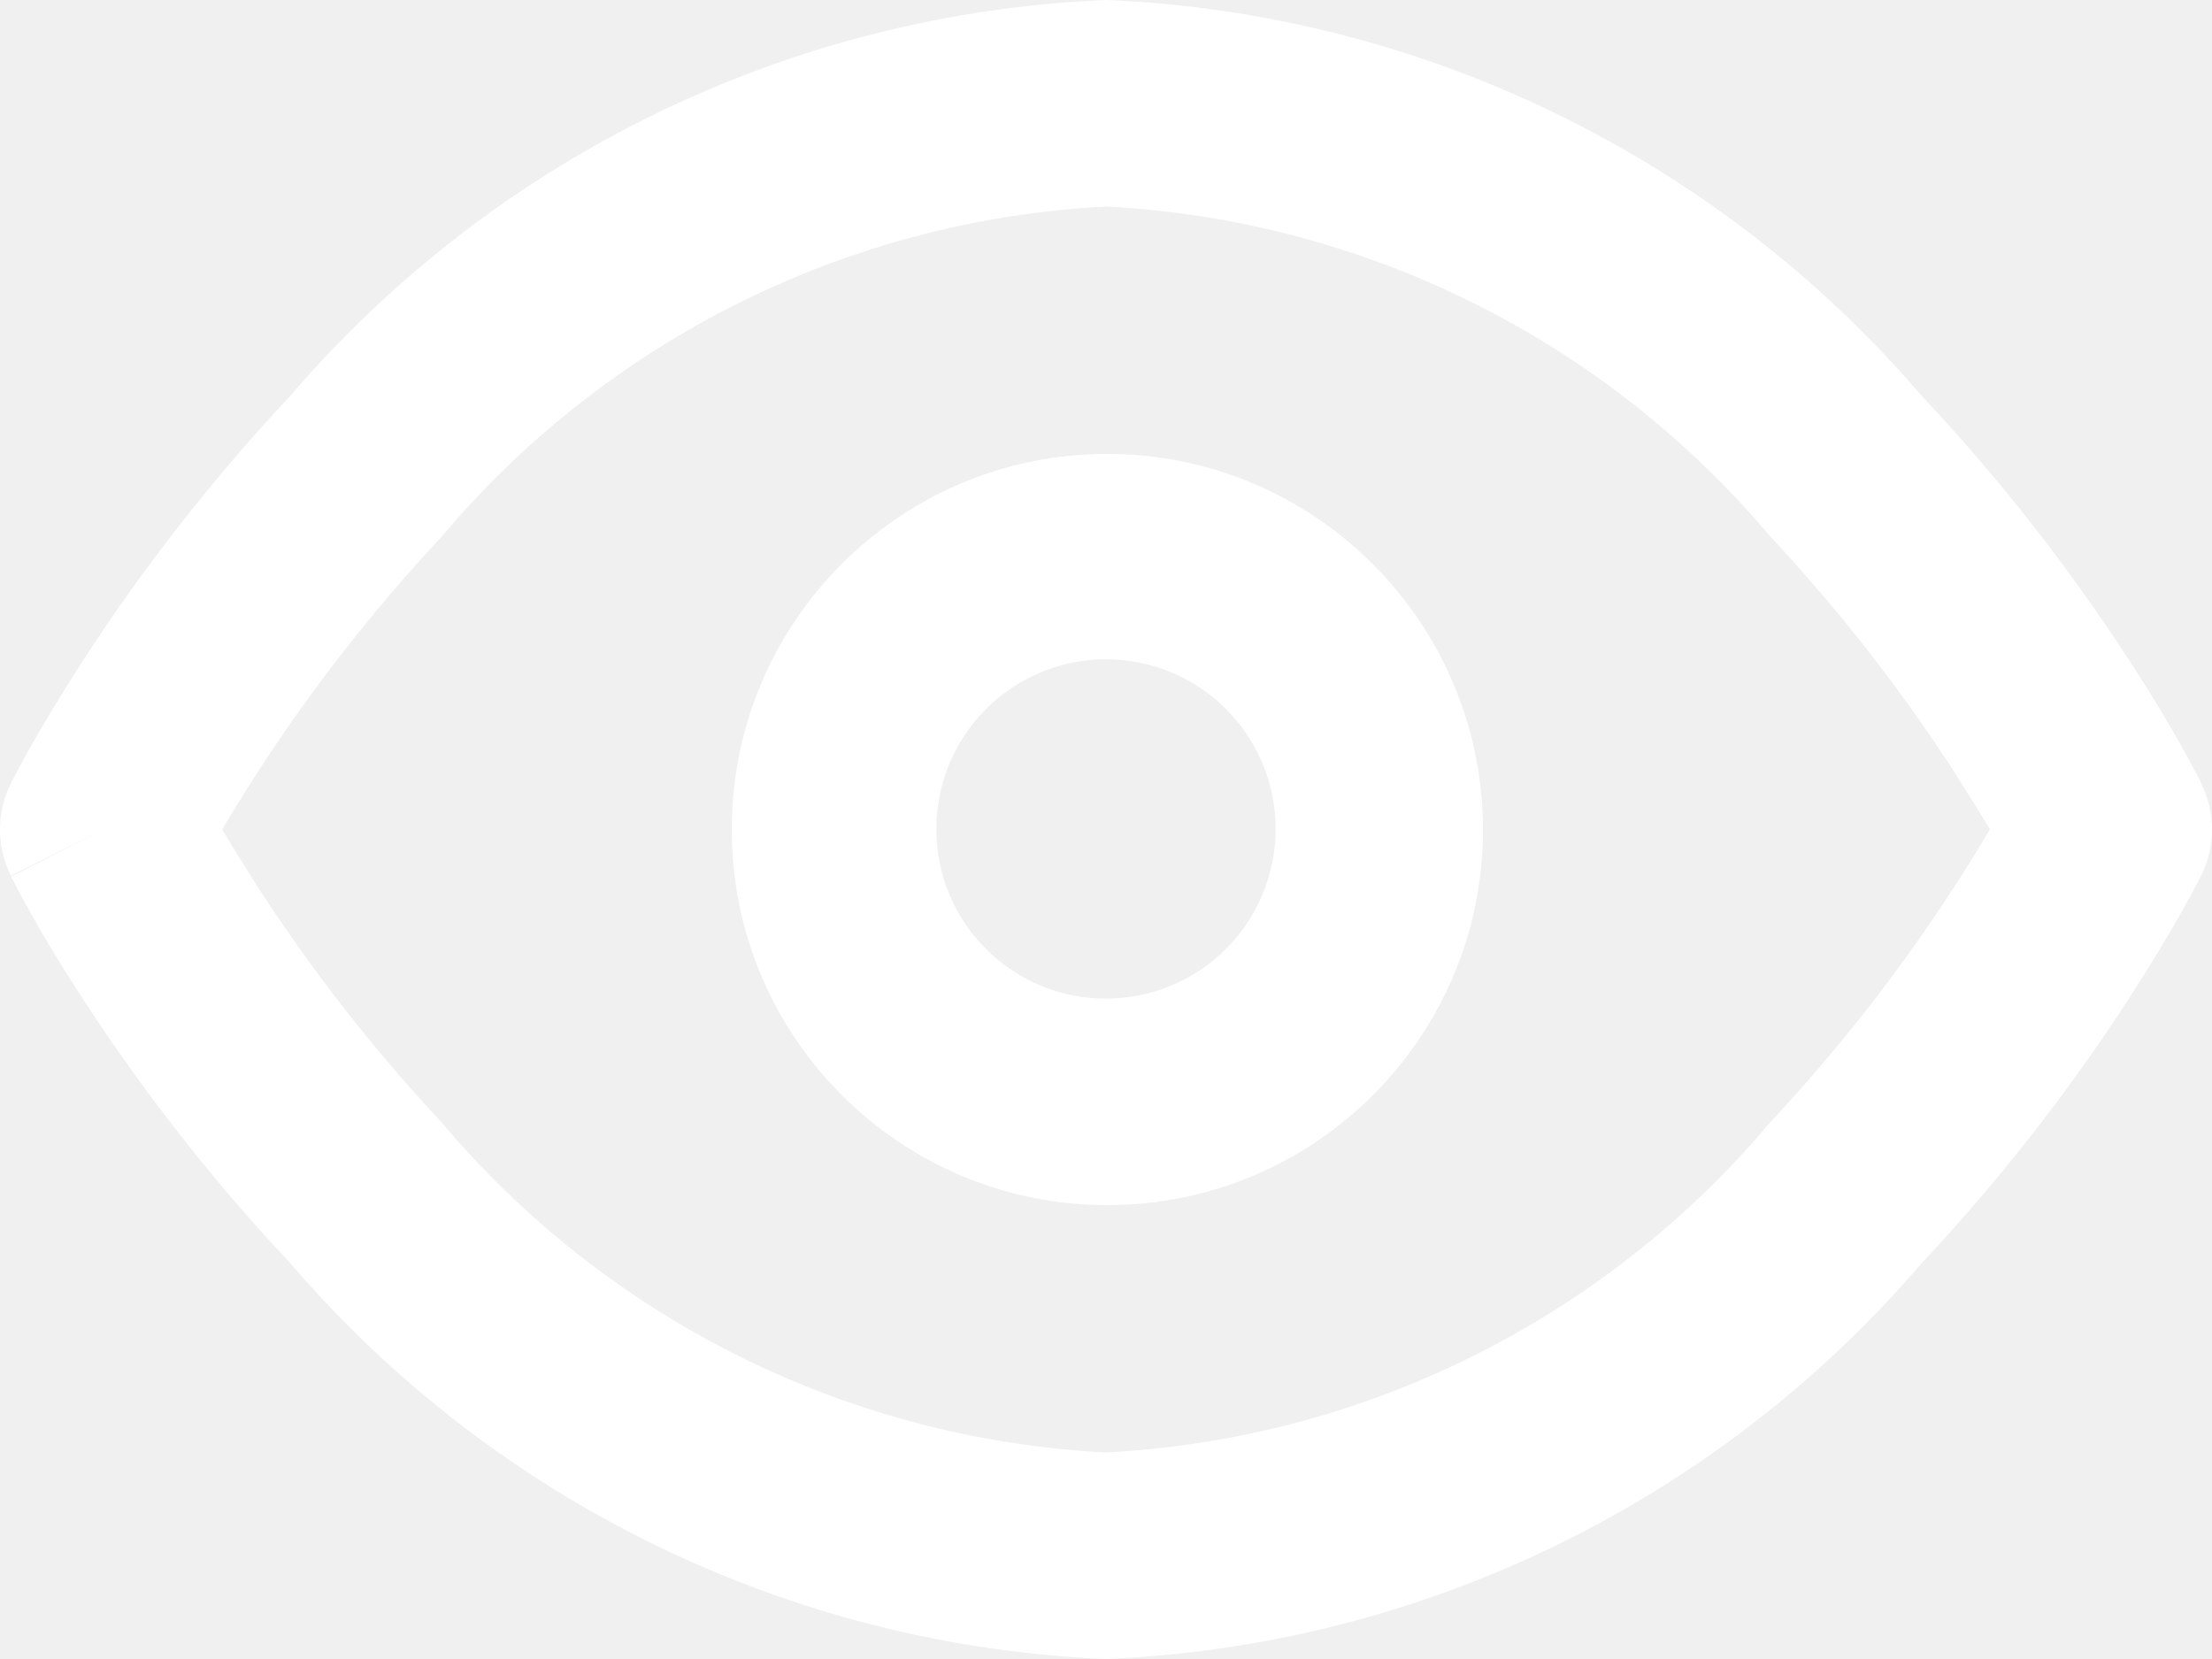
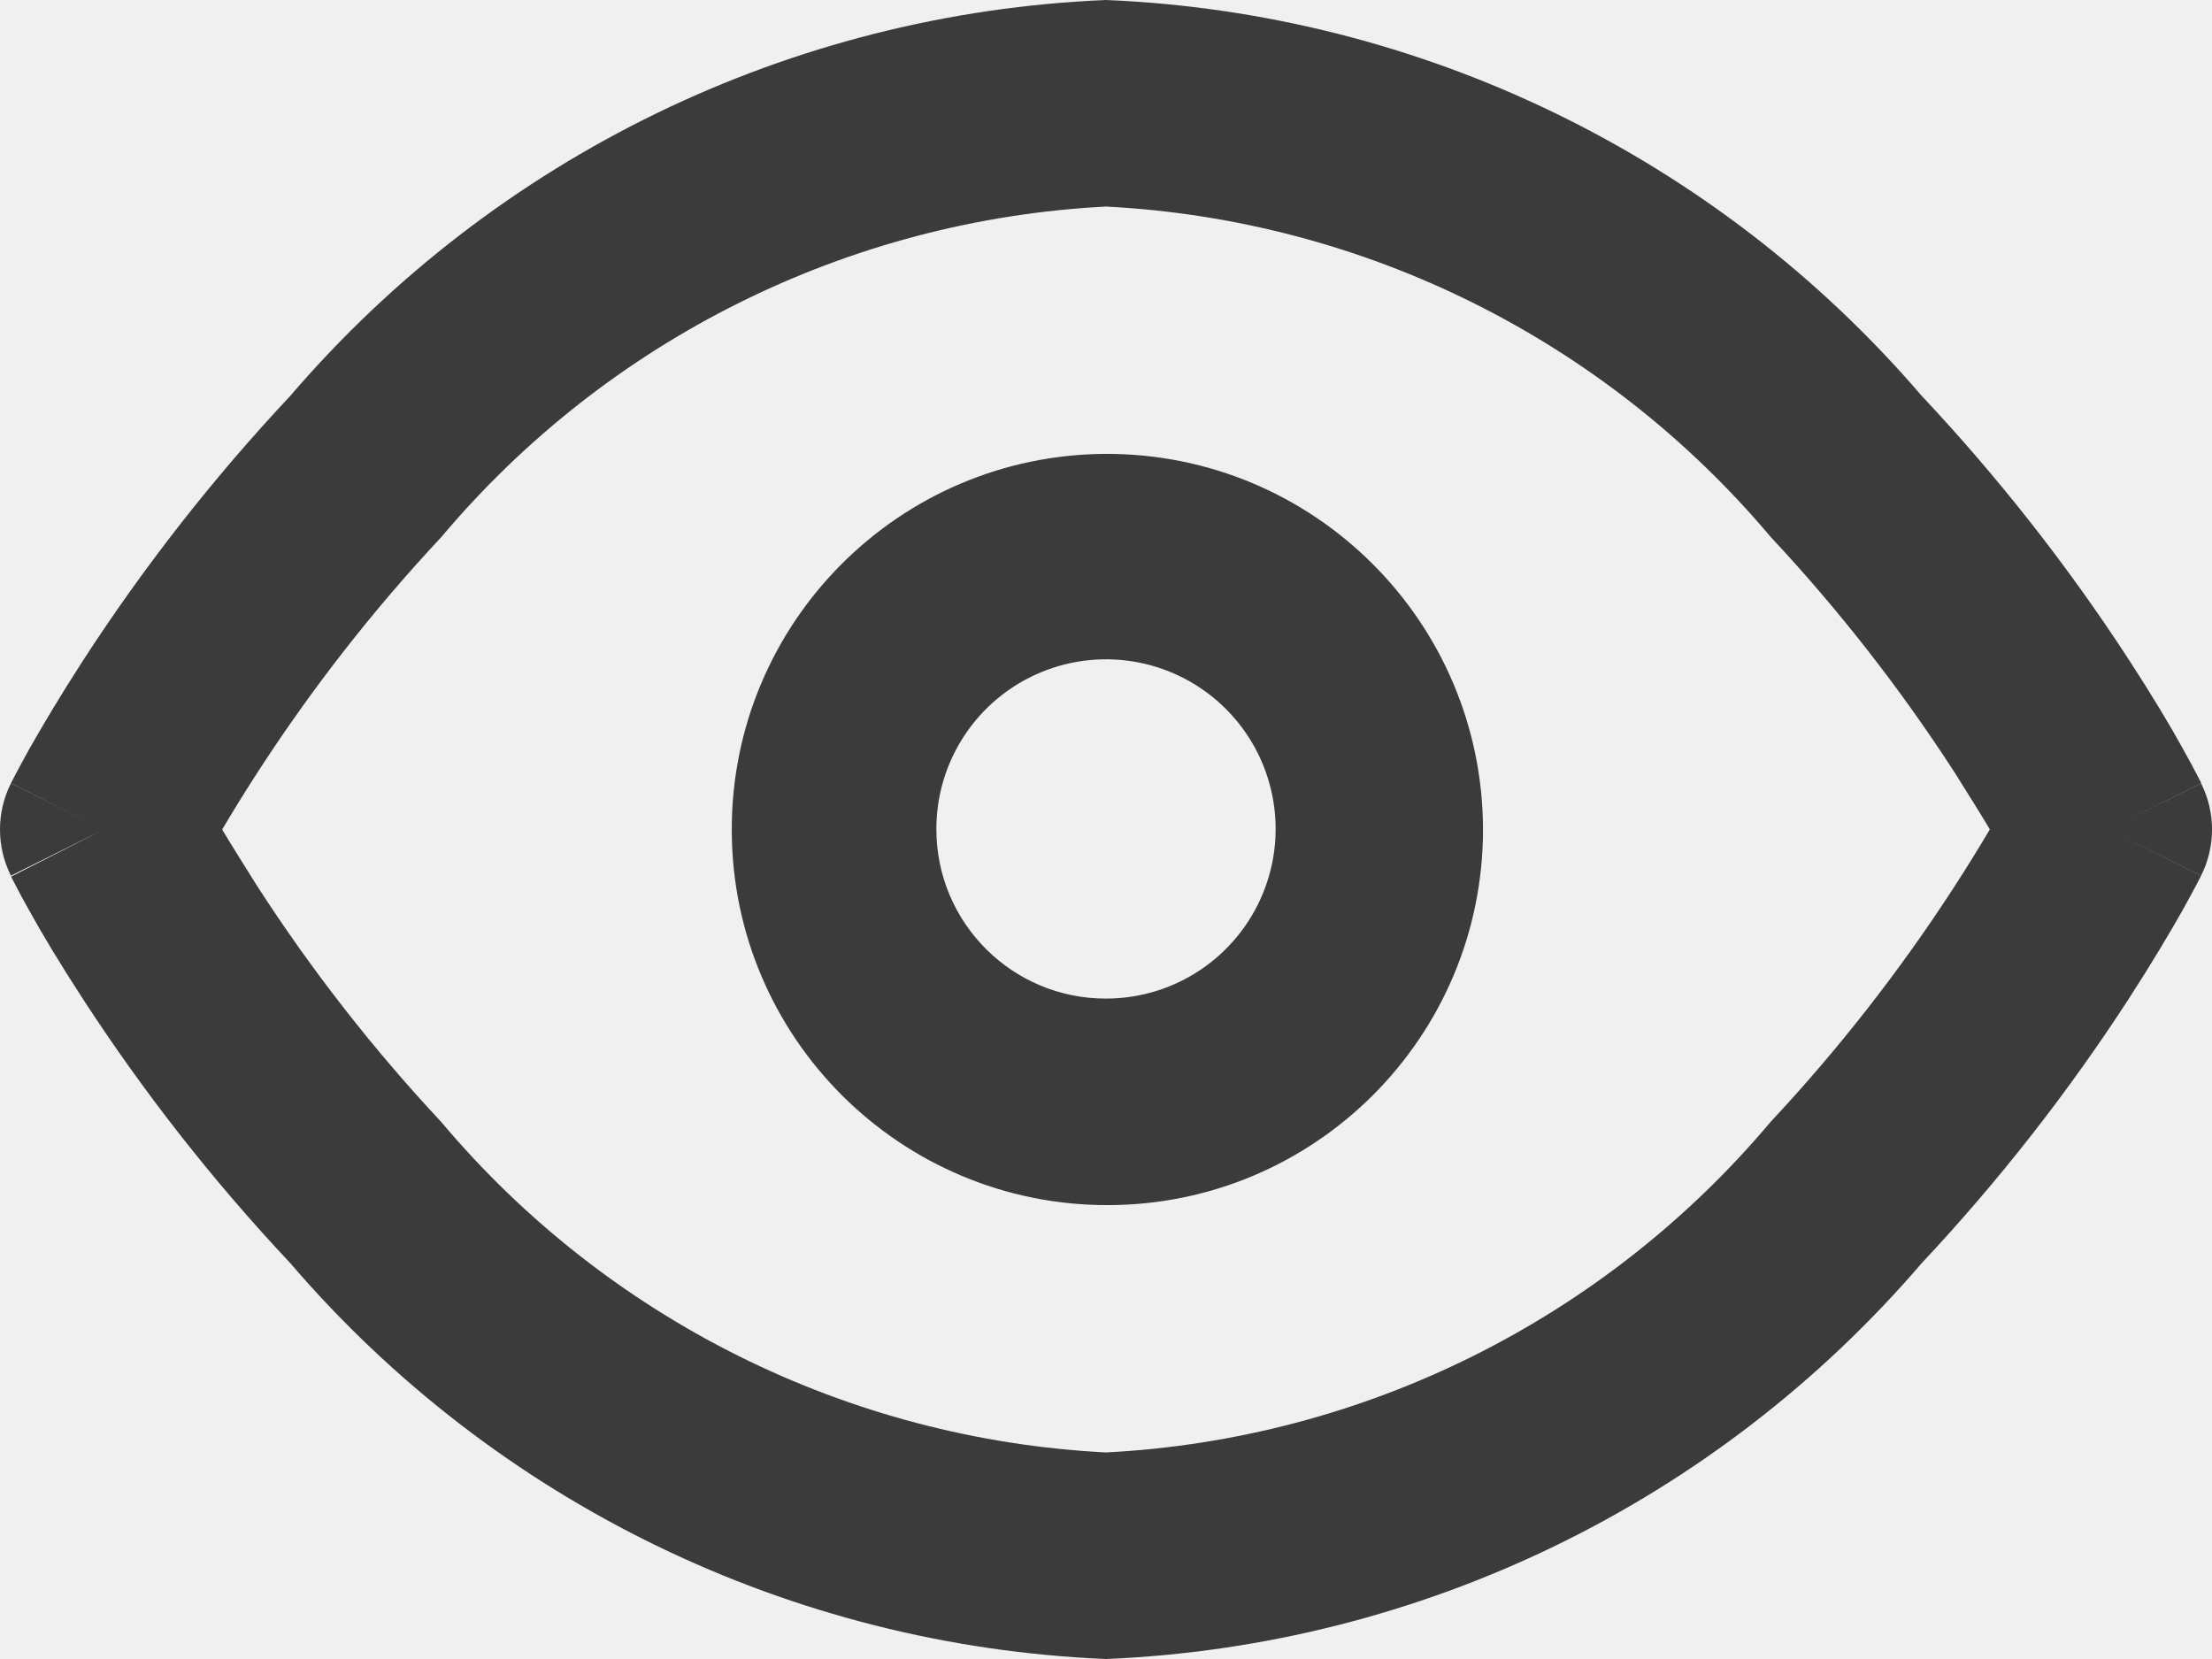
<svg xmlns="http://www.w3.org/2000/svg" id="Show" width="16" height="12" viewBox="0 0 16 12">
  <defs>
    <style>
      .cls-1 {
-         fill: #fff;
+         fill: #3b3b3b;
        fill-rule: evenodd;
      }
    </style>
  </defs>
  <path id="Show-2" data-name="Show" class="cls-1" d="M3.864,10.415c-.1-.16-.189-.3-.257-.415.068-.115.154-.256.257-.415a12.178,12.178,0,0,1,1.328-1.7A6.736,6.736,0,0,1,10,5.494a6.736,6.736,0,0,1,4.808,2.39,12.187,12.187,0,0,1,1.328,1.7c.1.16.189.3.257.415-.068.115-.154.256-.257.415a12.192,12.192,0,0,1-1.328,1.7A6.736,6.736,0,0,1,10,14.506a6.736,6.736,0,0,1-4.808-2.39A12.182,12.182,0,0,1,3.864,10.415Zm14.057-.75L17.25,10l.671.335h0v0l0,0-.008.015-.027.052c-.023.044-.057.106-.1.184-.088.155-.217.374-.385.634A13.673,13.673,0,0,1,15.9,13.137,8.223,8.223,0,0,1,10,16a8.222,8.222,0,0,1-5.9-2.863A13.668,13.668,0,0,1,2.6,11.226c-.169-.26-.3-.479-.385-.634-.044-.078-.078-.14-.1-.184l-.027-.052-.008-.015,0,0v0h0L2.75,10l-.671-.335h0v0l0,0,.008-.015.027-.052c.023-.044.057-.106.1-.184.088-.155.217-.374.385-.634A13.672,13.672,0,0,1,4.1,6.863,8.223,8.223,0,0,1,10,4a8.223,8.223,0,0,1,5.9,2.863A13.678,13.678,0,0,1,17.4,8.774c.169.26.3.479.385.634.044.078.077.14.1.184l.027.052.008.015,0,0v0ZM17.25,10l.671-.334a.744.744,0,0,1,0,.668ZM2.079,9.666,2.75,10l-.671.334A.745.745,0,0,1,2.079,9.666ZM8.773,10A1.227,1.227,0,1,1,10,11.223,1.225,1.225,0,0,1,8.773,10ZM10,7.283A2.717,2.717,0,1,0,12.727,10,2.722,2.722,0,0,0,10,7.283Z" transform="translate(-2 -4)" />
</svg>
